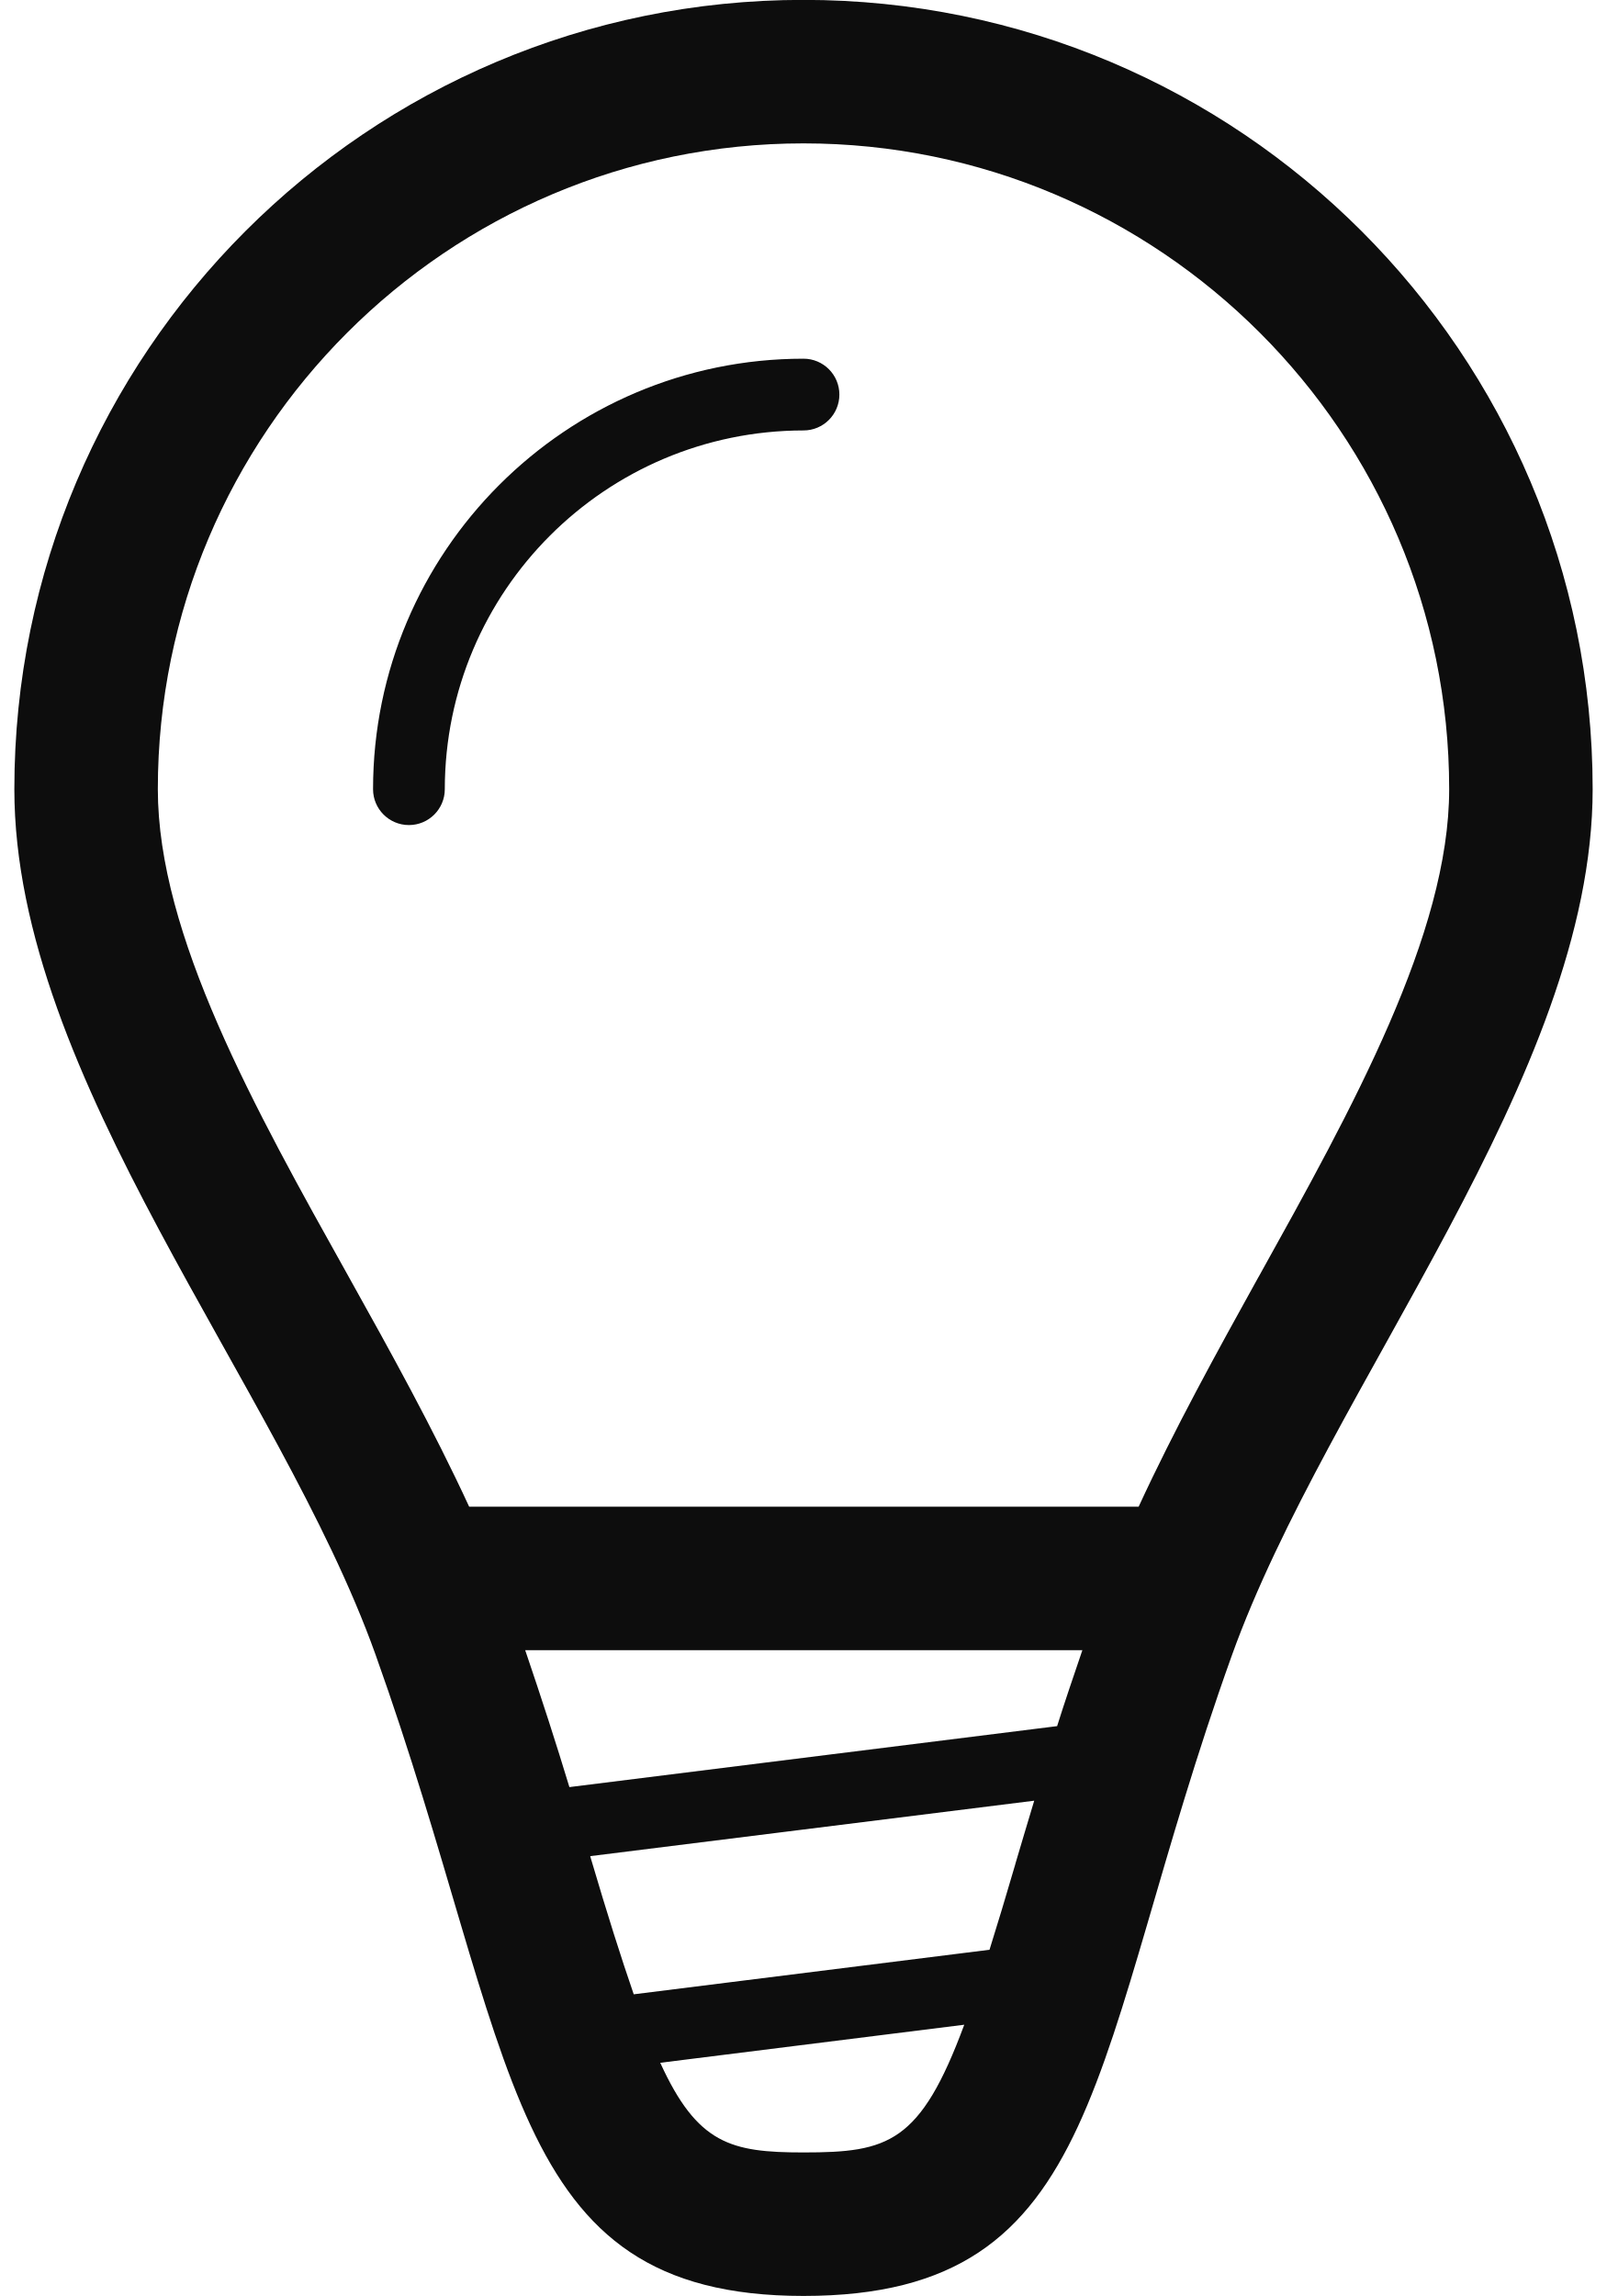
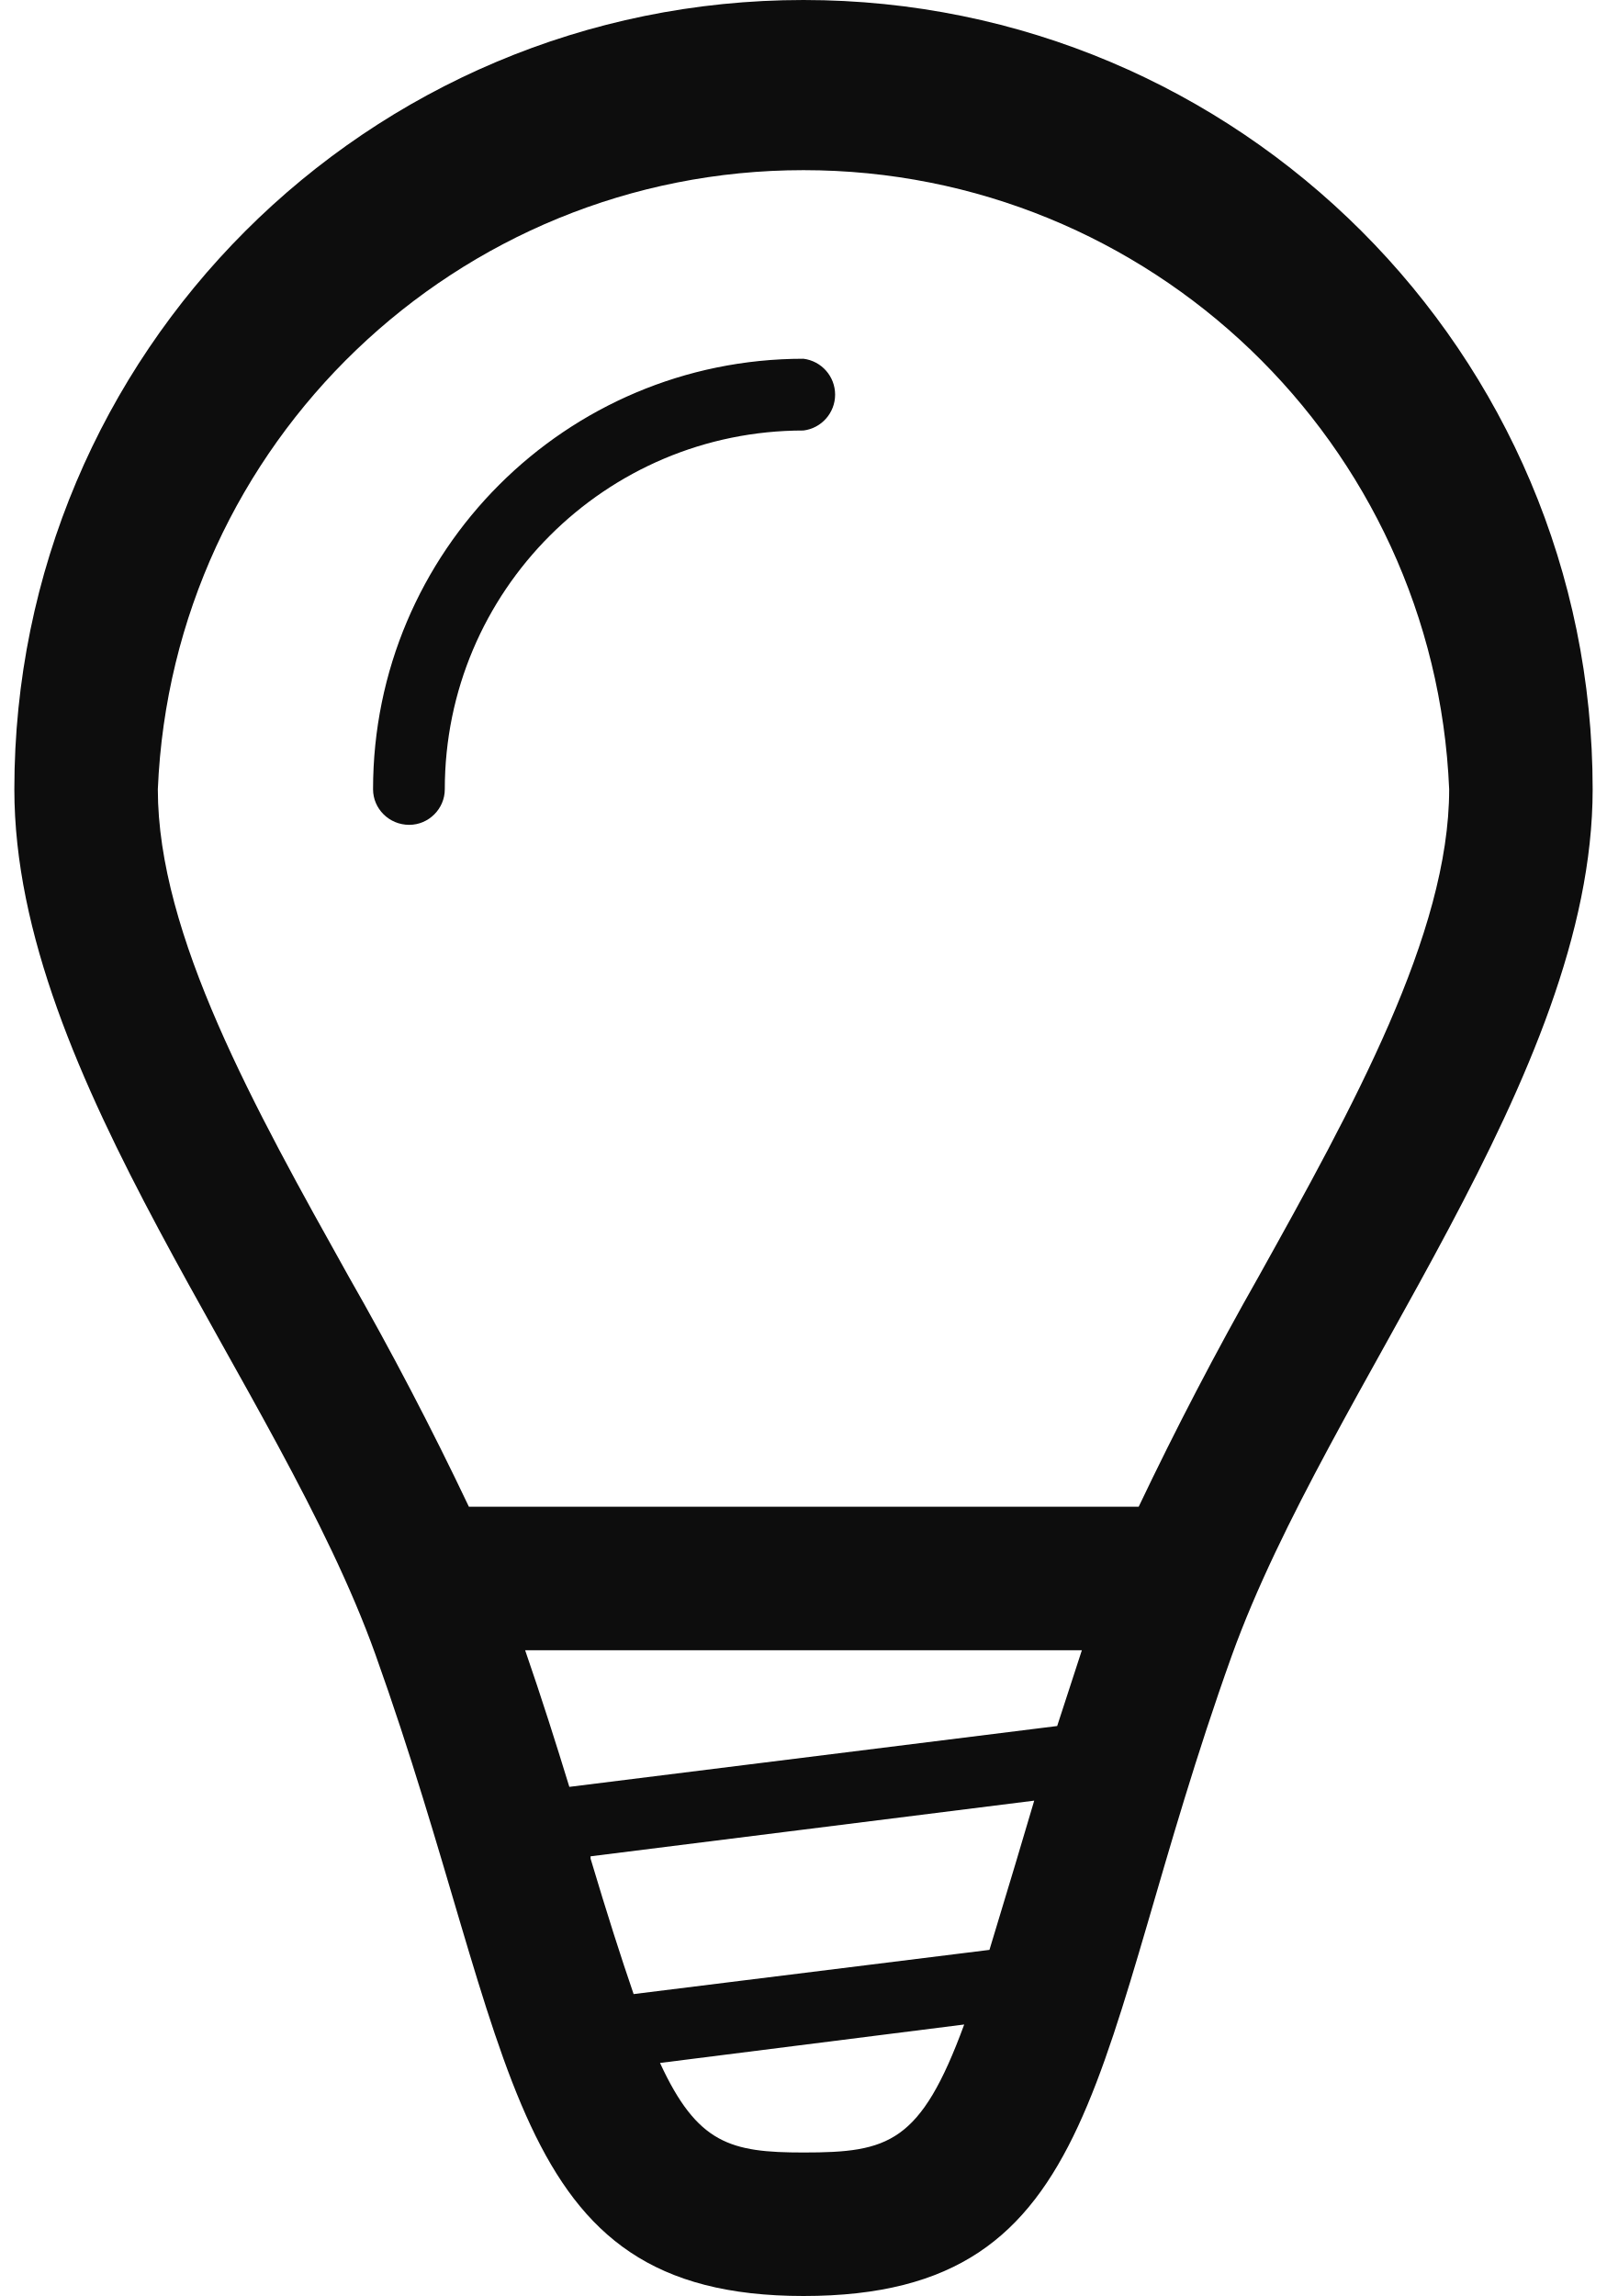
- <svg xmlns="http://www.w3.org/2000/svg" xmlns:xlink="http://www.w3.org/1999/xlink" width="28" height="40" viewBox="0 0 28 40">
-   <defs>
-     <path id="4n05a" d="M476.75 1451.748c0 5.001-4.604 10.398-6.289 15.099-2.505 6.985-2.149 11.152-7.461 11.152-5.234 0-4.957-4.186-7.46-11.182-1.68-4.69-6.29-10.03-6.29-15.069 0-7.593 6.156-13.75 13.75-13.75s13.75 6.157 13.75 13.75zm-10.06 18.728c.101-.347.22-.735.33-1.105l-7.736.966.011.04c.288.976.526 1.726.747 2.367l6.199-.776c.138-.442.286-.93.45-1.492zm.729-2.404c.133-.424.287-.874.44-1.323h-9.708c.286.84.542 1.633.77 2.385zm-1.618 5.202l-5.297.663c.647 1.416 1.23 1.562 2.496 1.562 1.476 0 2.035-.158 2.801-2.225zm5.13-13.031c1.632-2.936 3.319-5.972 3.319-8.495 0-6.203-5.046-11.25-11.25-11.25s-11.25 5.047-11.25 11.25c0 2.542 1.686 5.561 3.317 8.48.737 1.32 1.484 2.671 2.107 4.02h11.666c.619-1.342 1.36-2.688 2.09-4.005zm-7.306-15.369c0 .346-.28.625-.625.625a6.257 6.257 0 0 0-6.25 6.25.624.624 0 1 1-1.25 0c0-4.136 3.364-7.5 7.5-7.5.345 0 .625.279.625.625z" />
-   </defs>
-   <g>
-     <g transform="translate(-449 -1438)">
-       <use fill="#0d0d0d" xlink:href="#4n05a" />
-     </g>
-   </g>
+ <svg xmlns="http://www.w3.org/2000/svg" width="28" height="40" viewBox="0 0 28 40">
+   <path fill="#0d0d0d" d="M14 0C6.4 0 .25 6.15.25 13.75c0 5.04 4.61 10.38 6.29 15.07C9.04 35.81 8.77 40 14 40c5.31 0 4.96-4.17 7.46-11.15 1.69-4.7 6.29-10.1 6.29-15.1C27.75 6.15 21.59 0 14 0zm3.24 33.97l-6.2.77c-.22-.64-.46-1.39-.75-2.36v-.04l7.73-.97-.33 1.11-.45 1.49zm-7.32-2.84c-.23-.75-.48-1.54-.77-2.38h9.7l-.43 1.32zM14 37.5c-1.27 0-1.85-.15-2.5-1.56l5.3-.67c-.76 2.07-1.32 2.23-2.8 2.23zm5.84-11.25H8.17a59.78 59.78 0 0 0-2.1-4.02c-1.63-2.92-3.32-5.94-3.32-8.48a11.26 11.26 0 0 1 22.5 0c0 2.52-1.69 5.56-3.32 8.49a62.82 62.82 0 0 0-2.09 4.01zM14 6.25a7.5 7.5 0 0 0-7.5 7.5c0 .34.28.62.63.62.34 0 .62-.28.62-.62 0-3.45 2.8-6.25 6.25-6.25a.63.63 0 0 0 0-1.25z" />
</svg>
